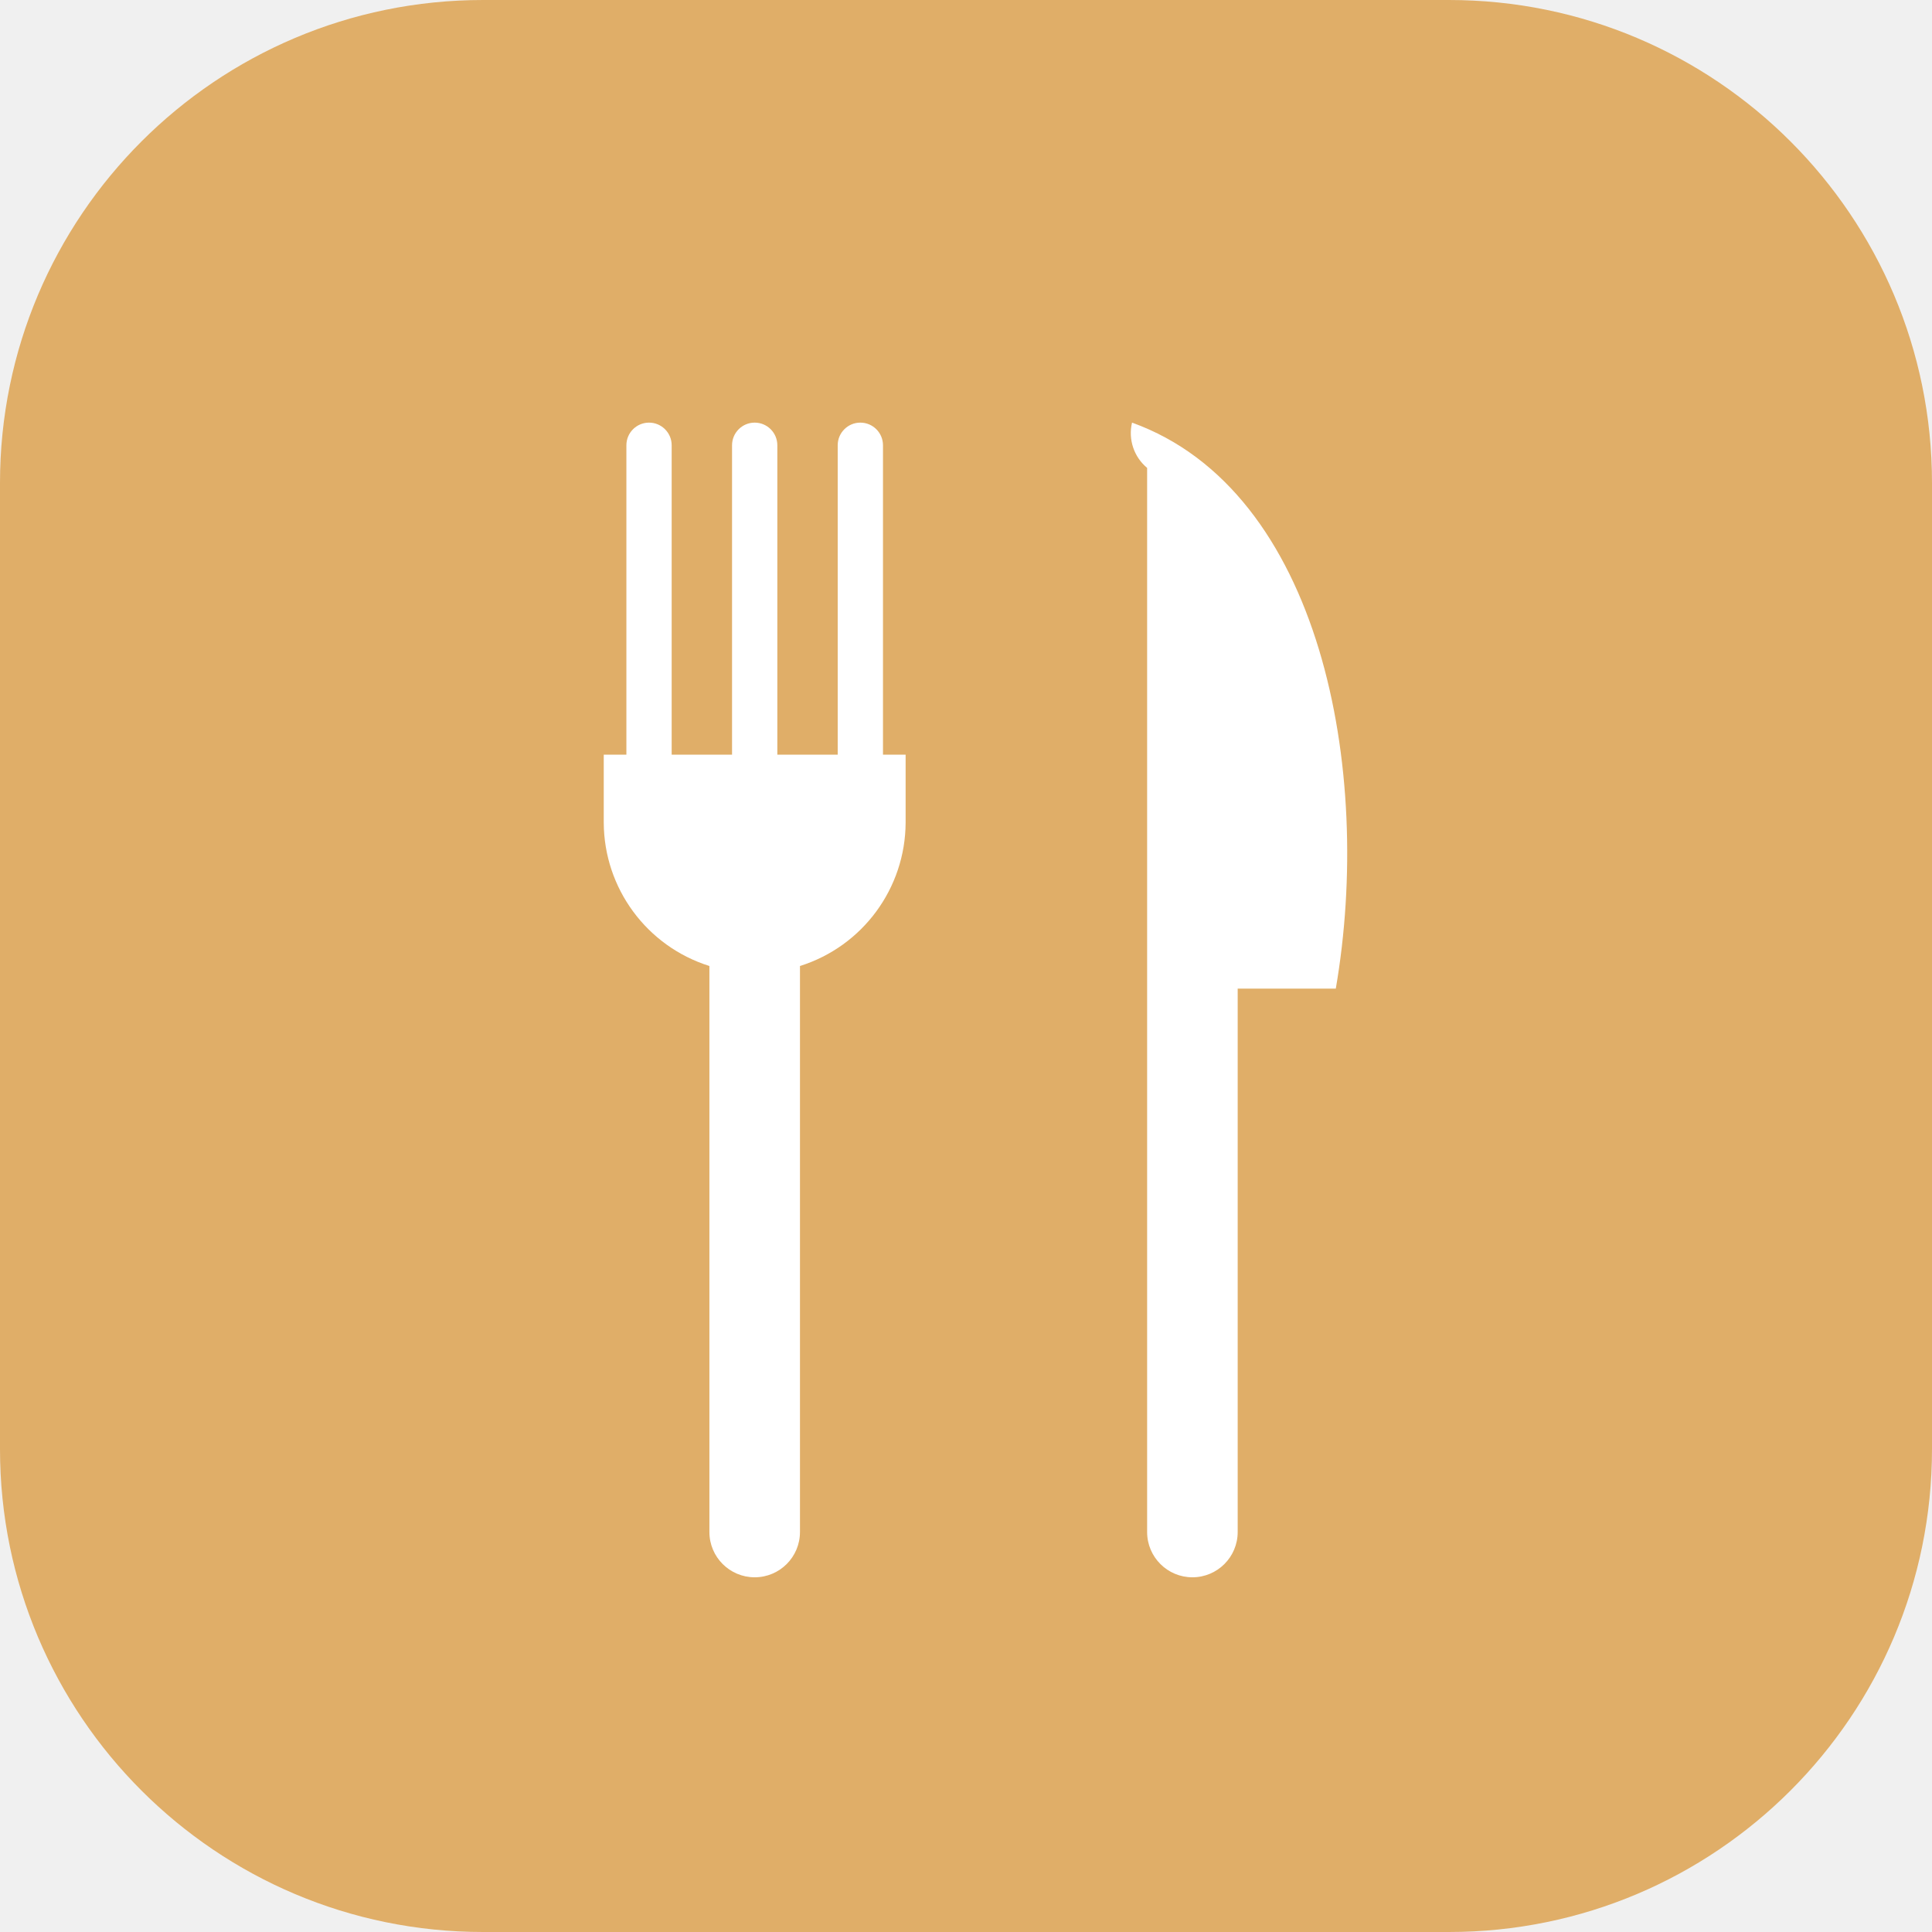
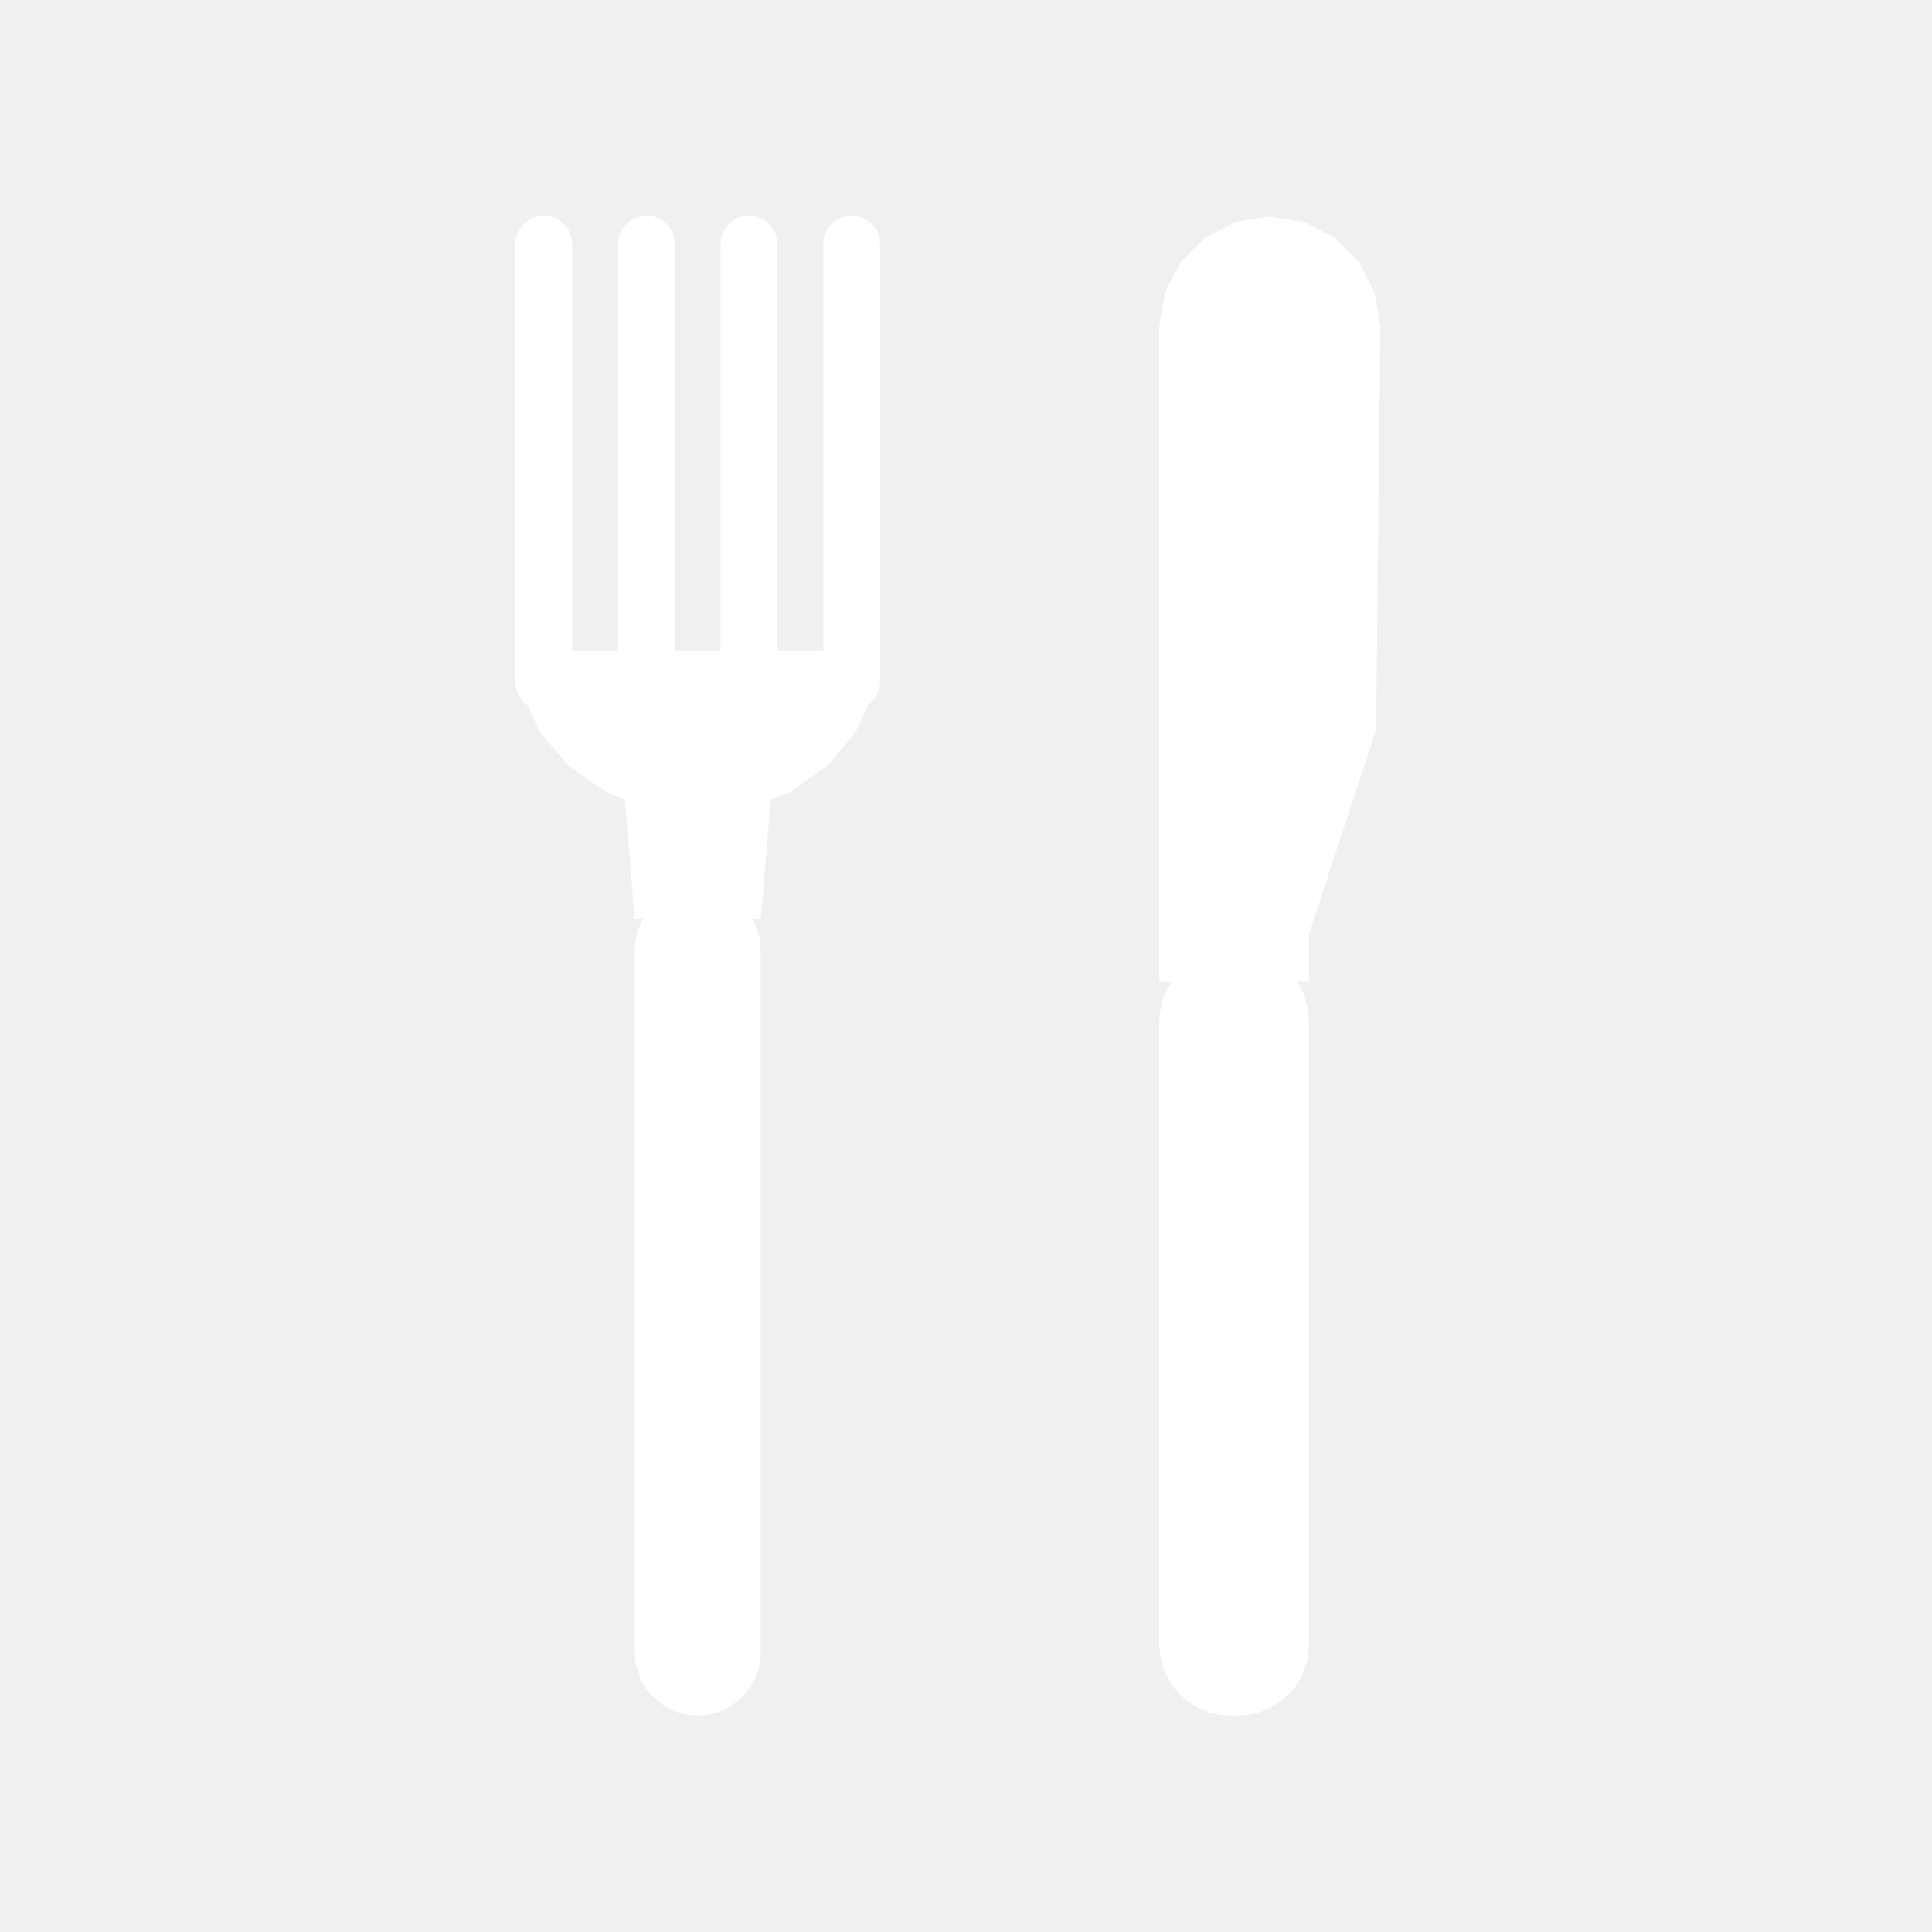
<svg xmlns="http://www.w3.org/2000/svg" viewBox="0 0 512 512" width="512" height="512">
-   <rect width="512" height="512" rx="128" fill="#E0AE68" />
-   <g fill="#fff">
-     <rect x="166" y="112" width="12" height="104" rx="6" />
-     <rect x="194" y="112" width="12" height="104" rx="6" />
-     <rect x="222" y="112" width="12" height="104" rx="6" />
-     <path d="M160 200 h80 v18 a40 40 0 0 1 -28 38 v150 a12 12 0 0 1 -24 0 v-150 a40 40 0 0 1 -28 -38z" />
-     <path d="M300 112 c50 18 64 92 54 150 h-26 v144 a12 12 0 0 1 -24 0 v-282 a12 12 0 0 1 -4 -12z" />
-   </g>
+   <path fill="none" stroke="#FFFFFF" stroke-width="15.05" stroke-linecap="round" stroke-linejoin="round" d="M144.1 64.7L144.1 180.7" />
+   <path fill="none" stroke="#FFFFFF" stroke-width="15.05" stroke-linecap="round" stroke-linejoin="round" d="M171.3 64.7L171.3 180.7" />
+   <path fill="none" stroke="#FFFFFF" stroke-width="15.05" stroke-linecap="round" stroke-linejoin="round" d="M198.5 64.7L198.5 180.7" />
+   <path fill="none" stroke="#FFFFFF" stroke-width="15.05" stroke-linecap="round" stroke-linejoin="round" d="M225.7 64.7L225.7 180.7" />
+   <path fill="#FFFFFF" d="M136.6 172.4L233.2 172.4L233.2 172.4L231.6 183.6L226.7 194.1L219.1 203.1L209.1 210L197.4 214.4L184.9 215.8L172.4 214.4L160.8 210L150.8 203.1L143.1 194.1L138.3 183.6L136.6 172.4Z" />
+   <path fill="#FFFFFF" d="M165.1 205.8L204.8 205.8L201.6 243.5L168.2 243.5Z" />
+   <path fill="#FFFFFF" d="M184.9 235.1L187.5 235.3L190.1 235.9L192.5 236.9L194.7 238.3L196.7 240L198.4 242L199.8 244.2L200.8 246.7L201.4 249.2L201.6 251.8L201.6 437.9L201.4 440.5L200.8 443.1L199.8 445.5L198.4 447.7L196.7 449.7L194.7 451.4L192.5 452.8L190.1 453.8L187.5 454.4L184.9 454.6L184.9 454.6L182.3 454.4L179.7 453.8L177.3 452.8L175.1 451.4L173.1 449.7L171.4 447.7L170 445.5L169 443.1L168.4 440.5L168.2 437.9L168.2 251.8L168.4 249.2L169 246.7L170 244.2L171.4 242L173.1 240L175.1 238.3L177.3 236.9L179.7 235.9L182.3 235.3L184.9 235.1Z" />
+   <path fill="#FFFFFF" d="M307.2 260.2L307.2 86.7L307.2 86.7L308.7 77.6L312.8 69.5L319.3 63L327.4 58.8L336.5 57.4L345.5 58.8L353.7 63L360.2 69.5L364.3 77.6L365.8 86.7L364.7 193.3L346.9 247.6L346.9 260.2Z" />
+   <path fill="#FFFFFF" d="M328.1 251.8L331.1 252.1L333.9 252.7L336.7 253.9L339.2 255.4L341.4 257.3L343.4 259.6L344.9 262.1L346 264.8L346.7 267.7L346.9 270.6L346.9 435.8L346.7 438.7L346 441.6L344.9 444.3L343.4 446.9L341.4 449.1L339.2 451L336.7 452.6L333.9 453.7L331.1 454.4L328.1 454.6L326 454.6L323.1 454.4L320.2 453.7L317.5 452.6L315 451L312.7 449.1L310.8 446.9L309.3 444.3L308.1 441.6L307.5 438.7L307.2 435.8L307.2 270.6L307.5 267.7L308.1 264.8L309.3 262.1L310.8 259.6L312.7 257.3L315 255.4L317.5 253.9L320.2 252.7L323.1 252.1L326 251.8Z" />
</svg>
